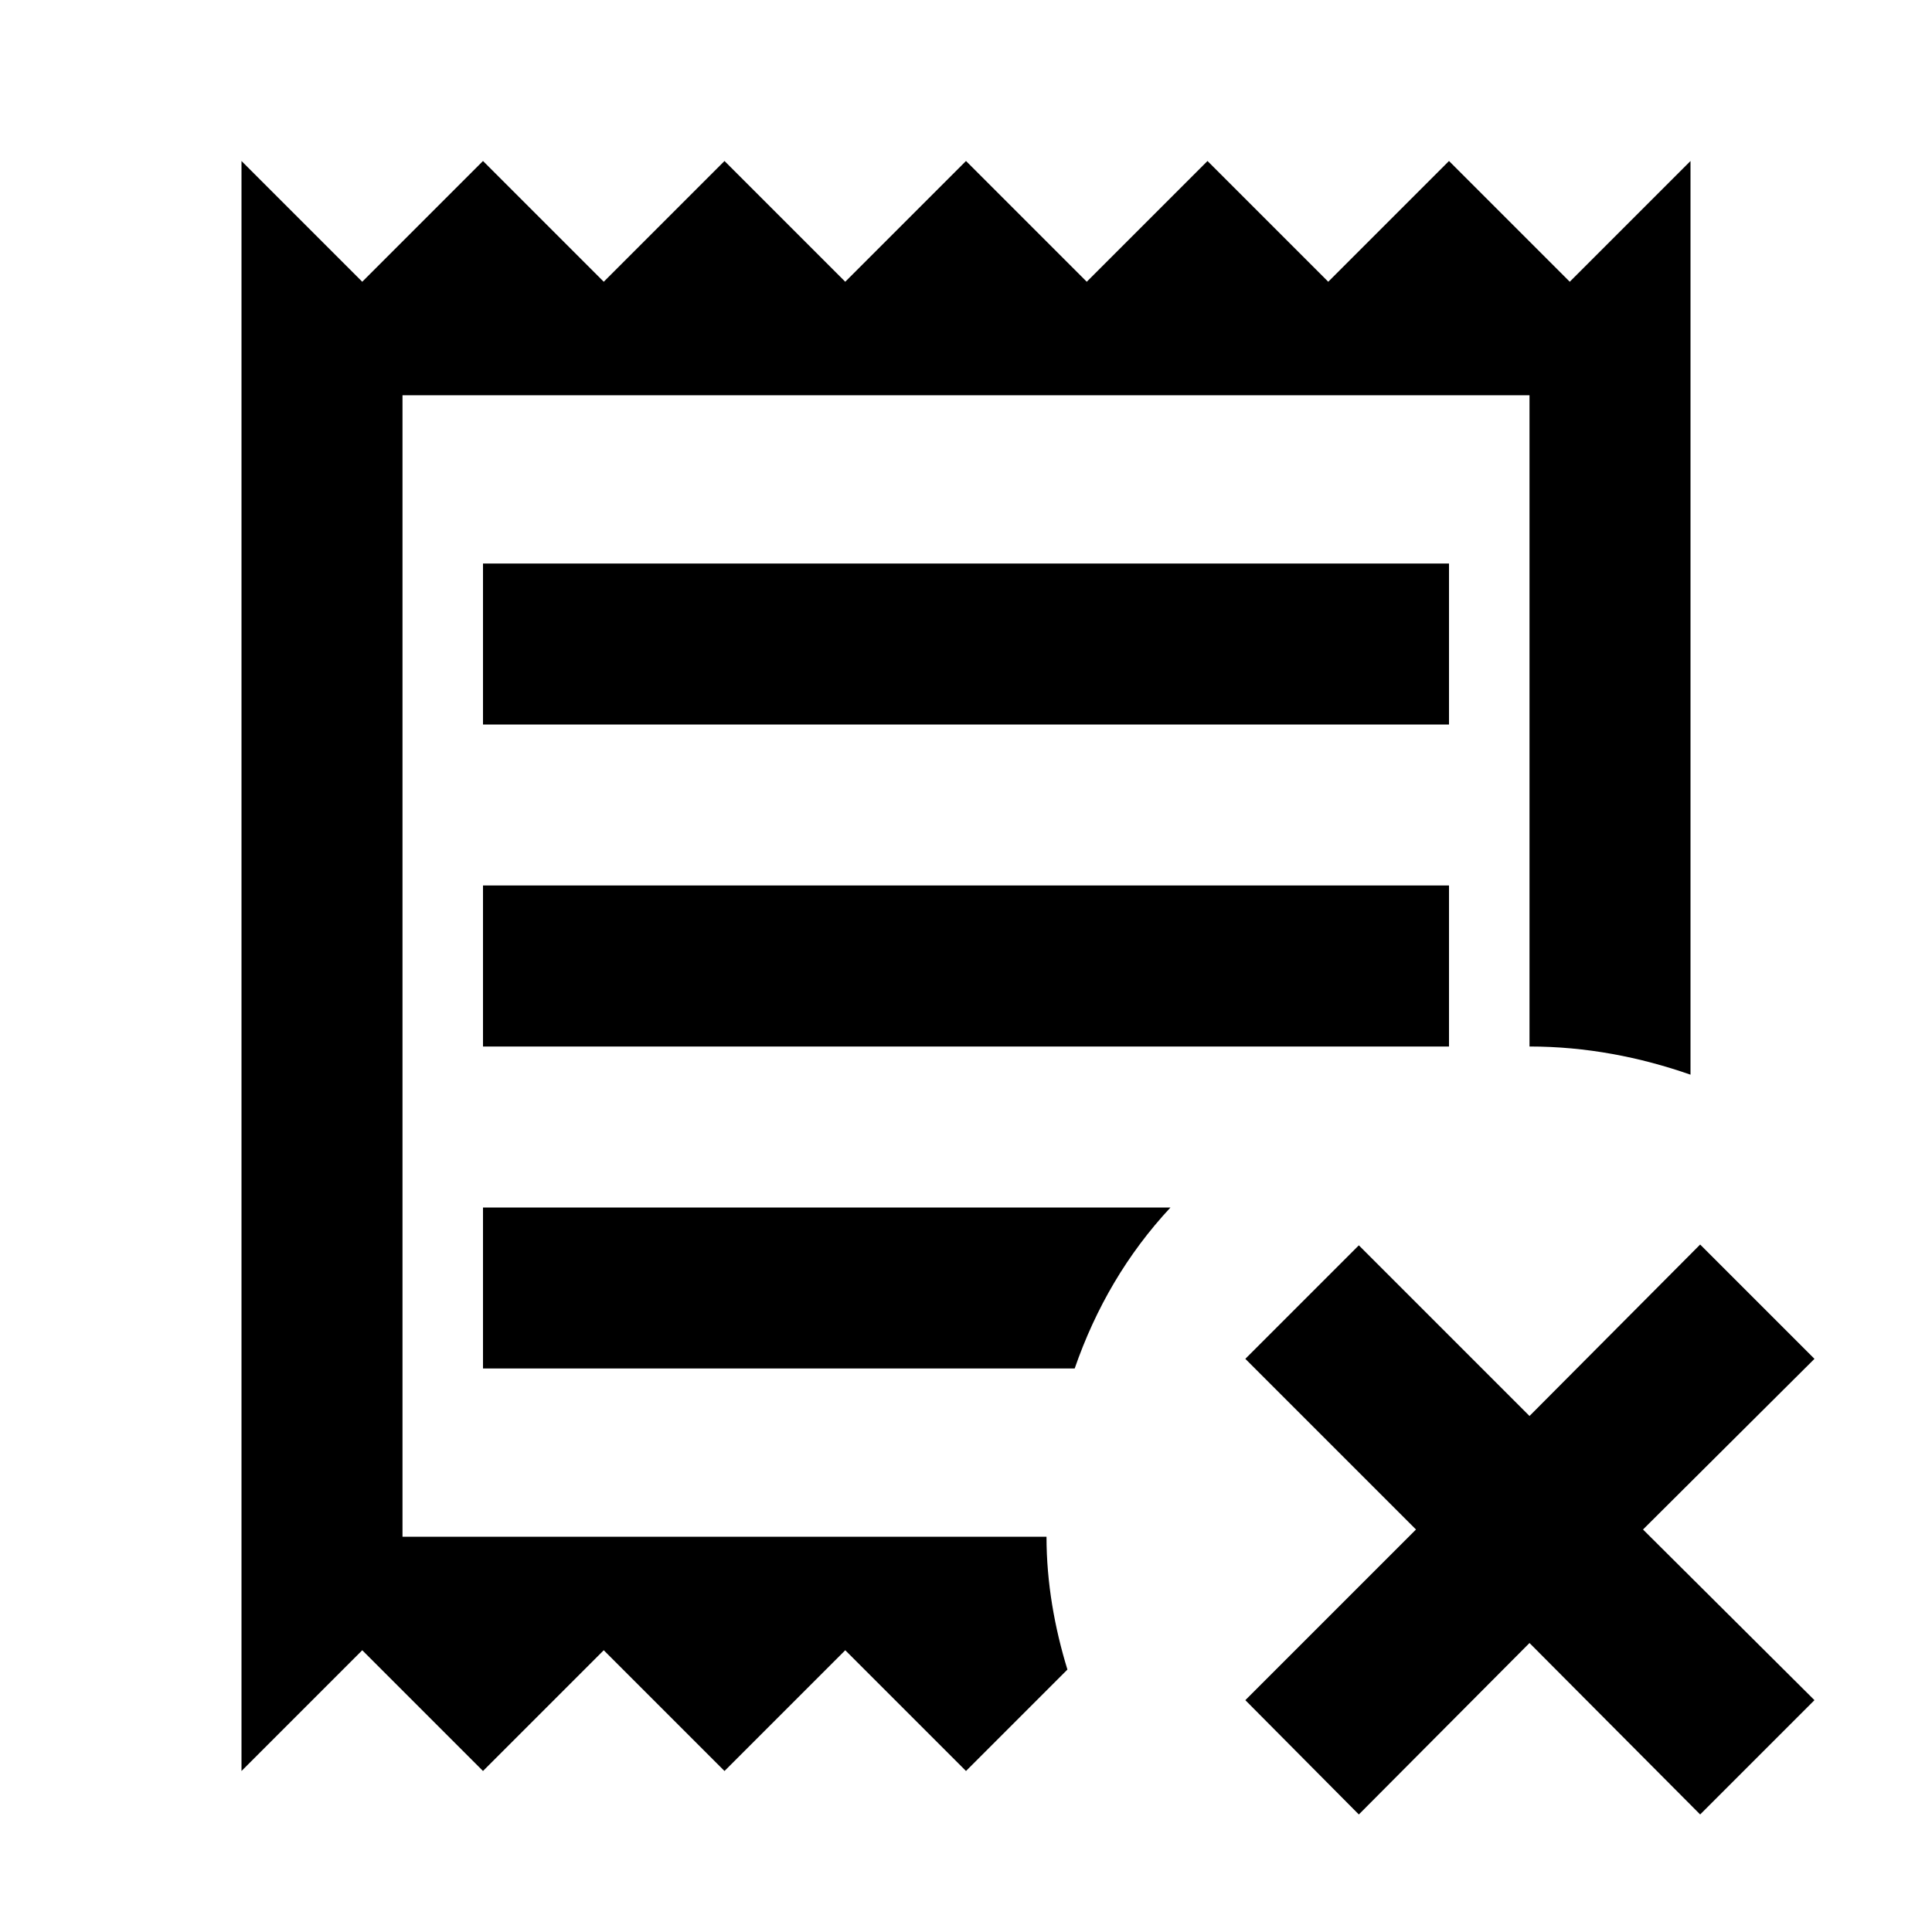
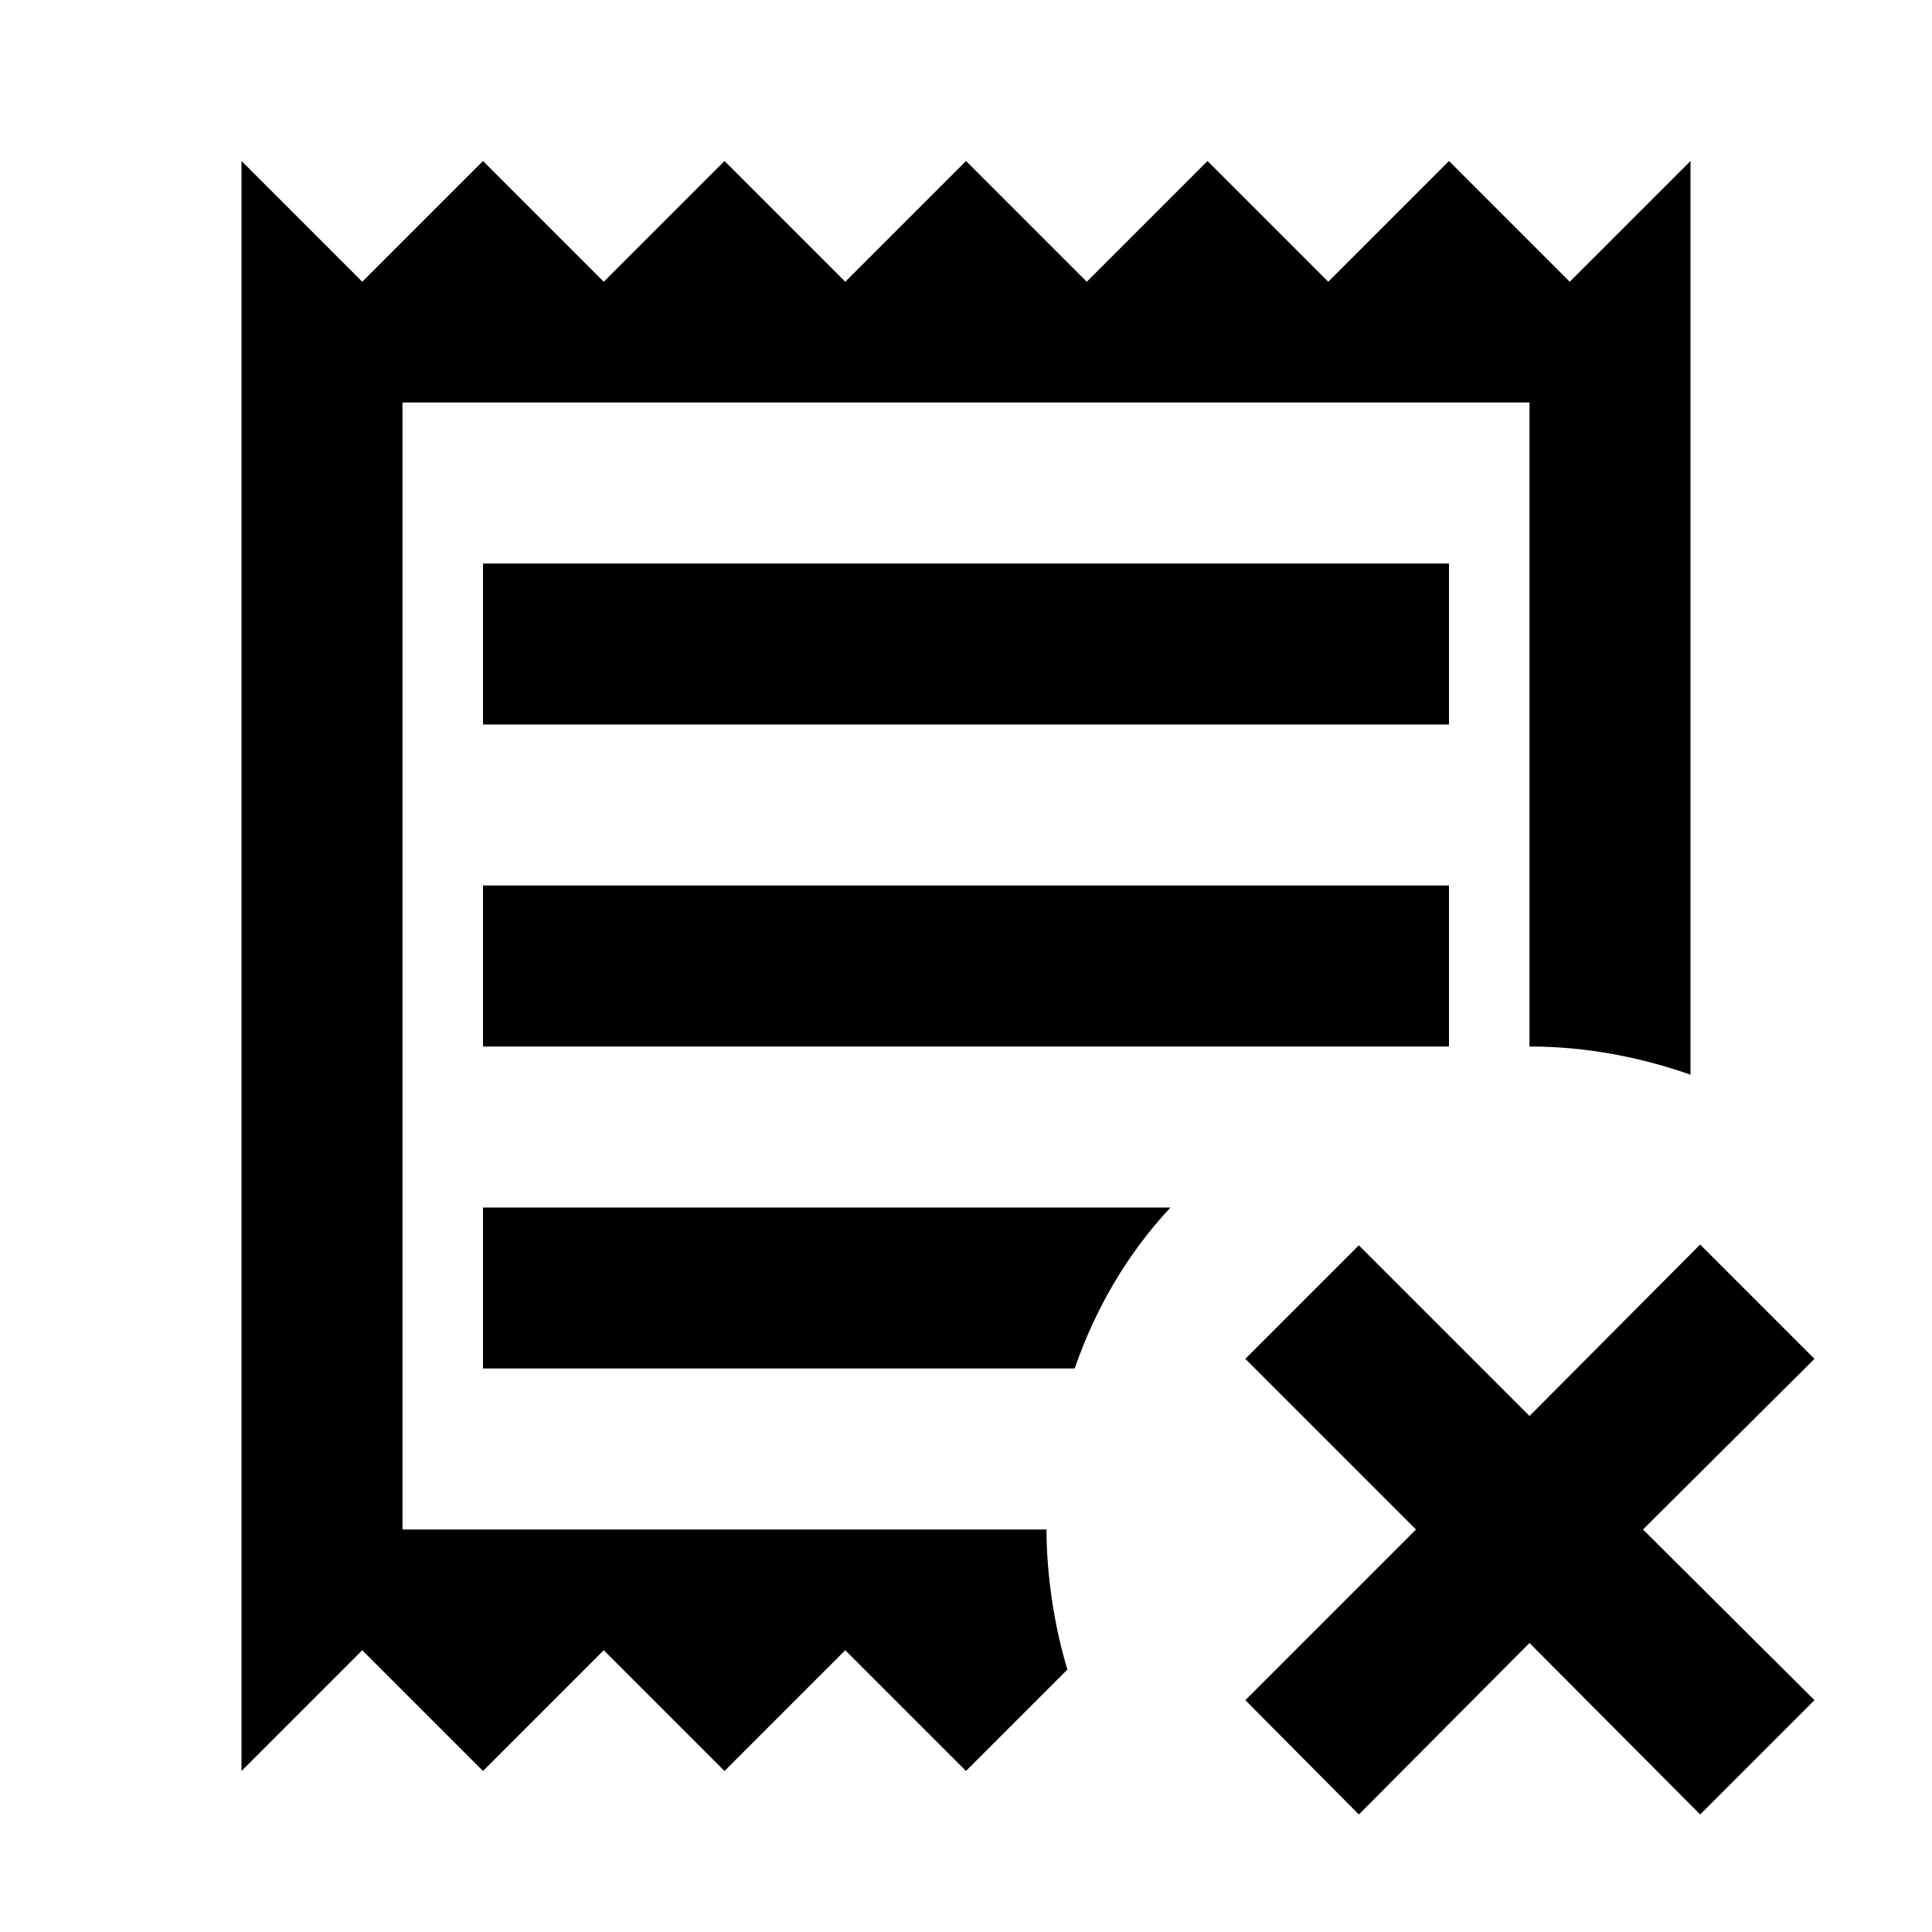
<svg xmlns="http://www.w3.org/2000/svg" viewBox="0 0 24 24">
-   <path d="M21.12 15.46 19 17.59l-2.12-2.12-1.41 1.41L17.59 19l-2.12 2.12 1.41 1.42L19 20.41l2.12 2.13 1.42-1.42L20.41 19l2.13-2.12-1.42-1.42m-7.86 5.28L12 22l-1.5-1.5L9 22l-1.5-1.5L6 22l-1.5-1.5L3 22V2l1.5 1.5L6 2l1.5 1.5L9 2l1.5 1.5L12 2l1.5 1.5L15 2l1.5 1.5L18 2l1.5 1.5L21 2v11.35c-.63-.22-1.3-.35-2-.35V4.91H5v14.18h8c0 .57.1 1.13.26 1.65M14.54 15c-.54.58-.93 1.25-1.19 2H6v-2h8.54M6 11h12v2H6v-2m0-4h12v2H6V7Z" />
+   <path d="M21.12 15.46 19 17.59l-2.12-2.12-1.41 1.41L17.59 19l-2.12 2.12 1.41 1.42L19 20.41l2.12 2.13 1.42-1.42L20.41 19l2.13-2.12-1.42-1.42m-7.86 5.28L12 22l-1.5-1.5L9 22l-1.5-1.5L6 22l-1.5-1.5L3 22V2l1.5 1.5L6 2l1.5 1.5L9 2l1.5 1.5L12 2l1.5 1.5L15 2l1.5 1.5L18 2l1.5 1.5L21 2v11.35c-.63-.22-1.3-.35-2-.35V5H5v14h8c0 .57.1 1.22.26 1.74M14.54 15c-.54.58-.93 1.25-1.19 2H6v-2h8.54M6 11h12v2H6v-2m0-4h12v2H6V7Z" />
</svg>
